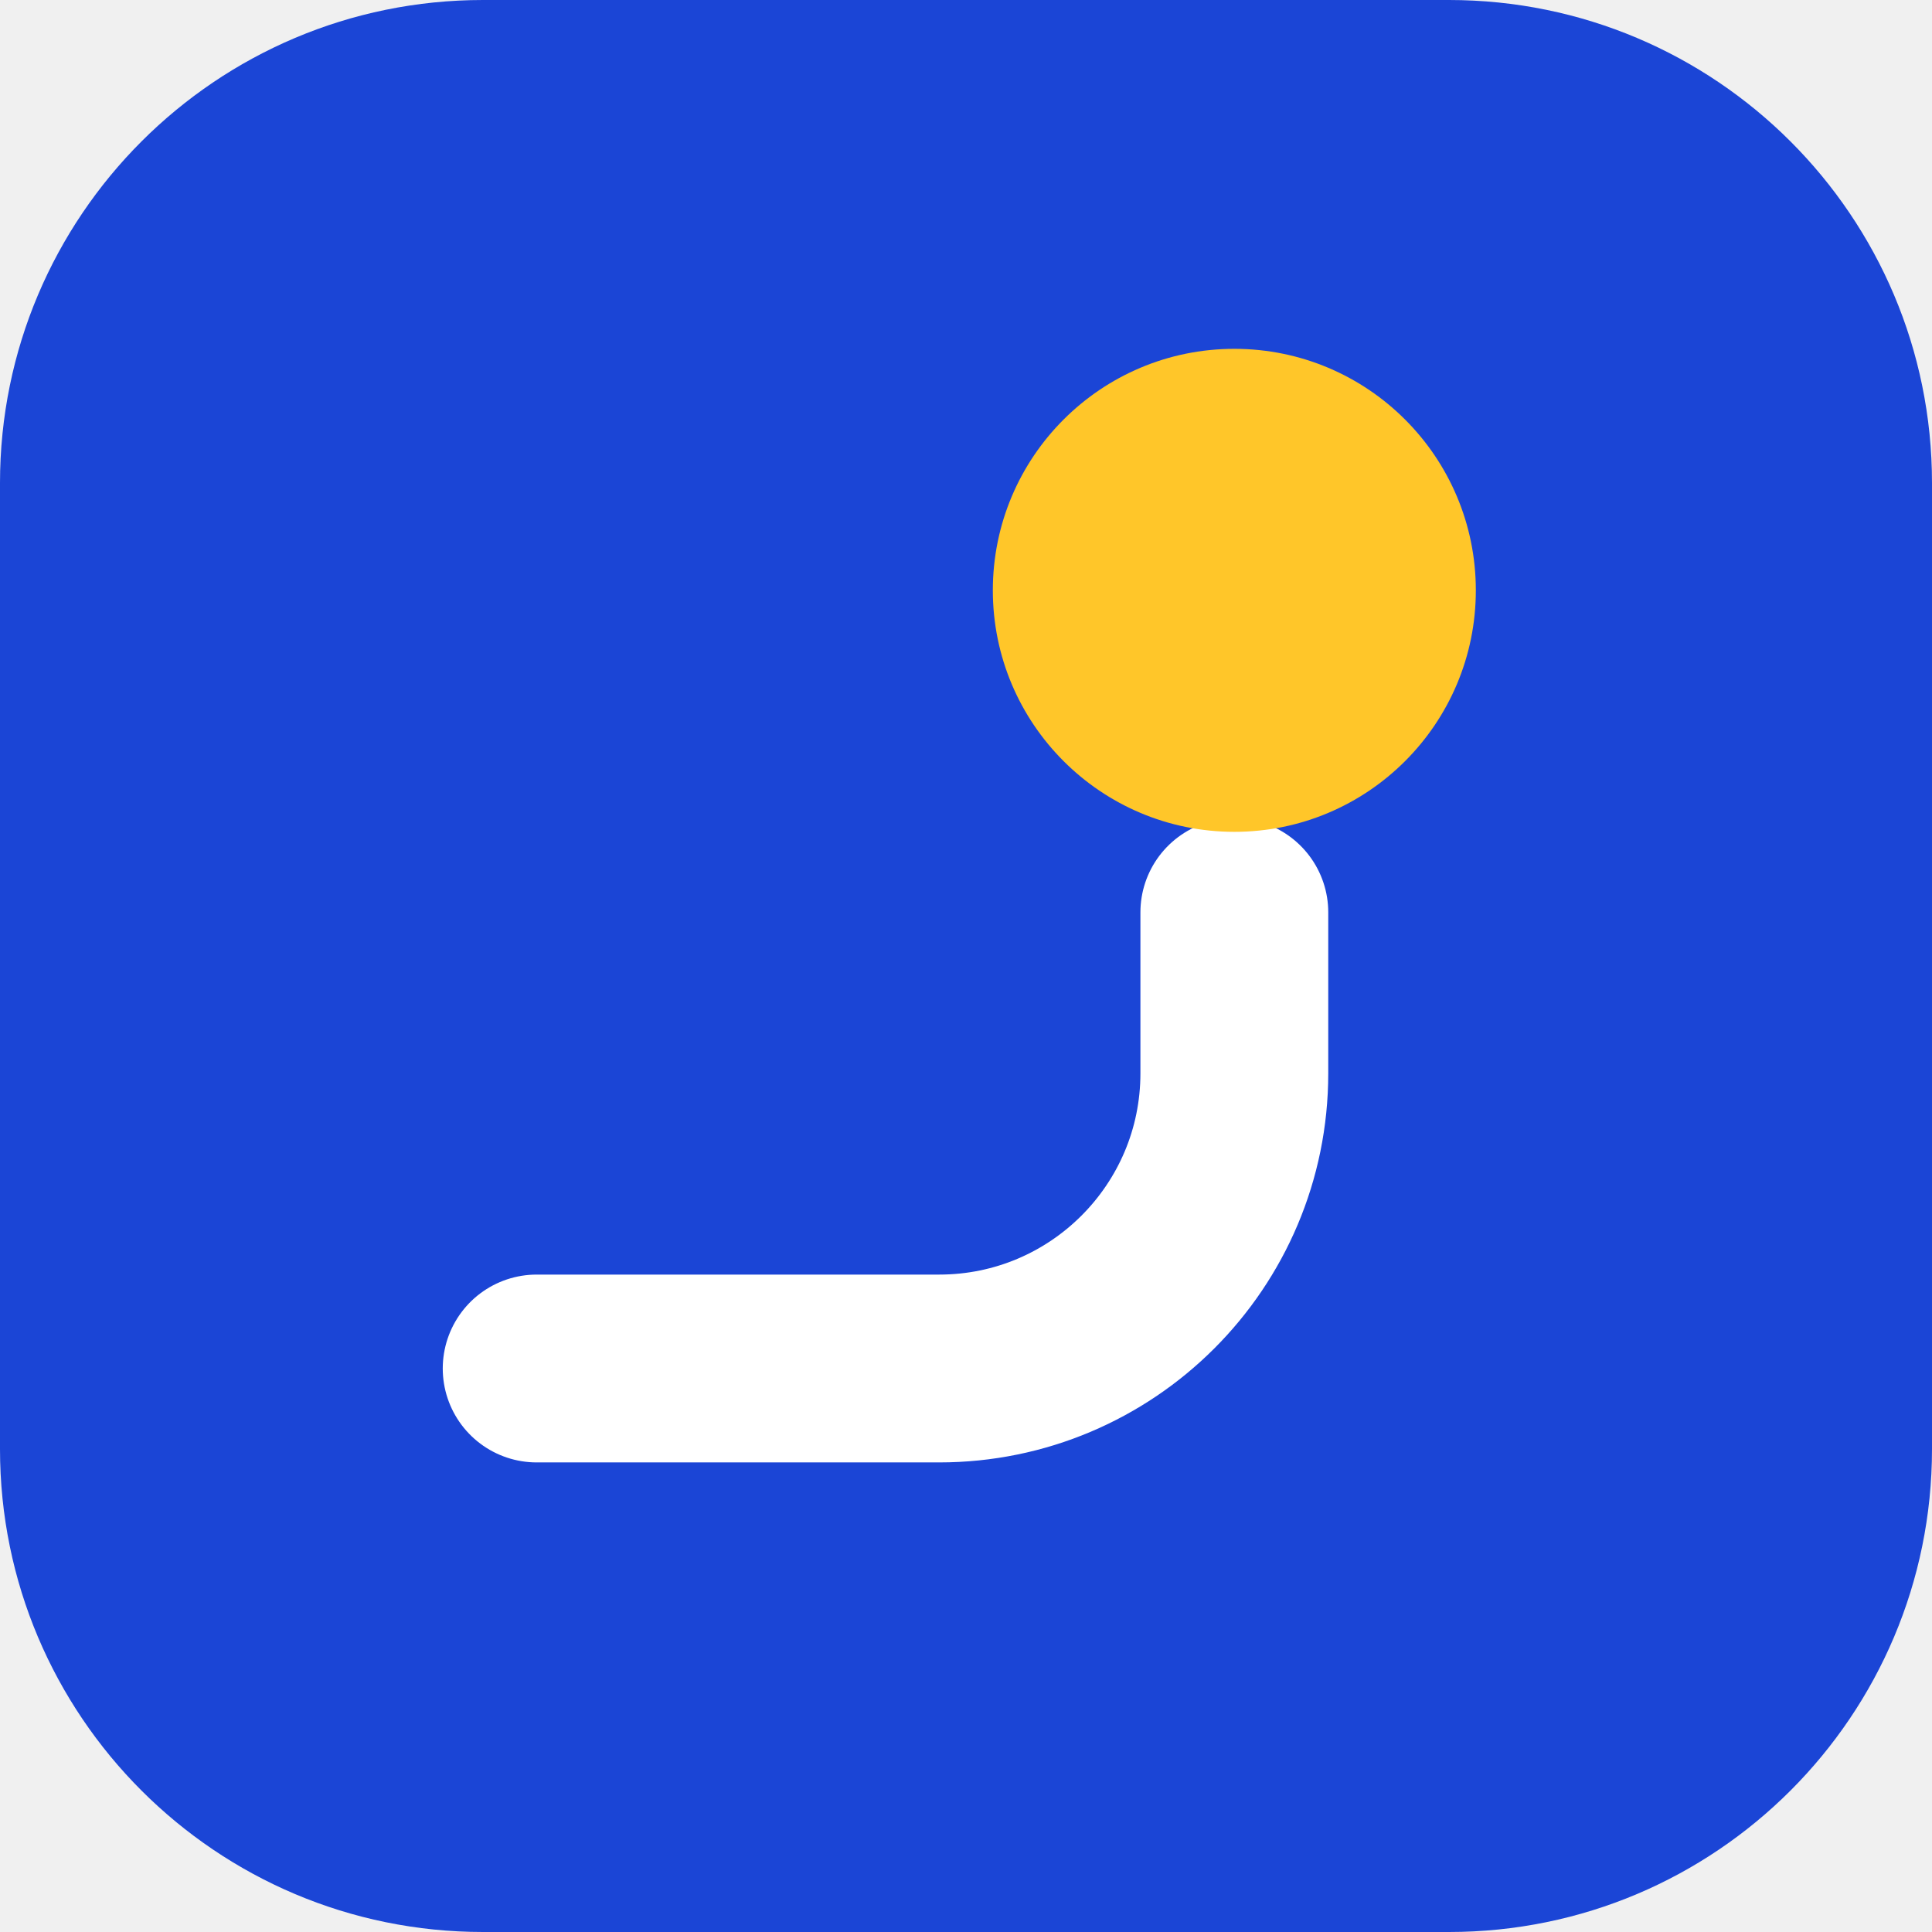
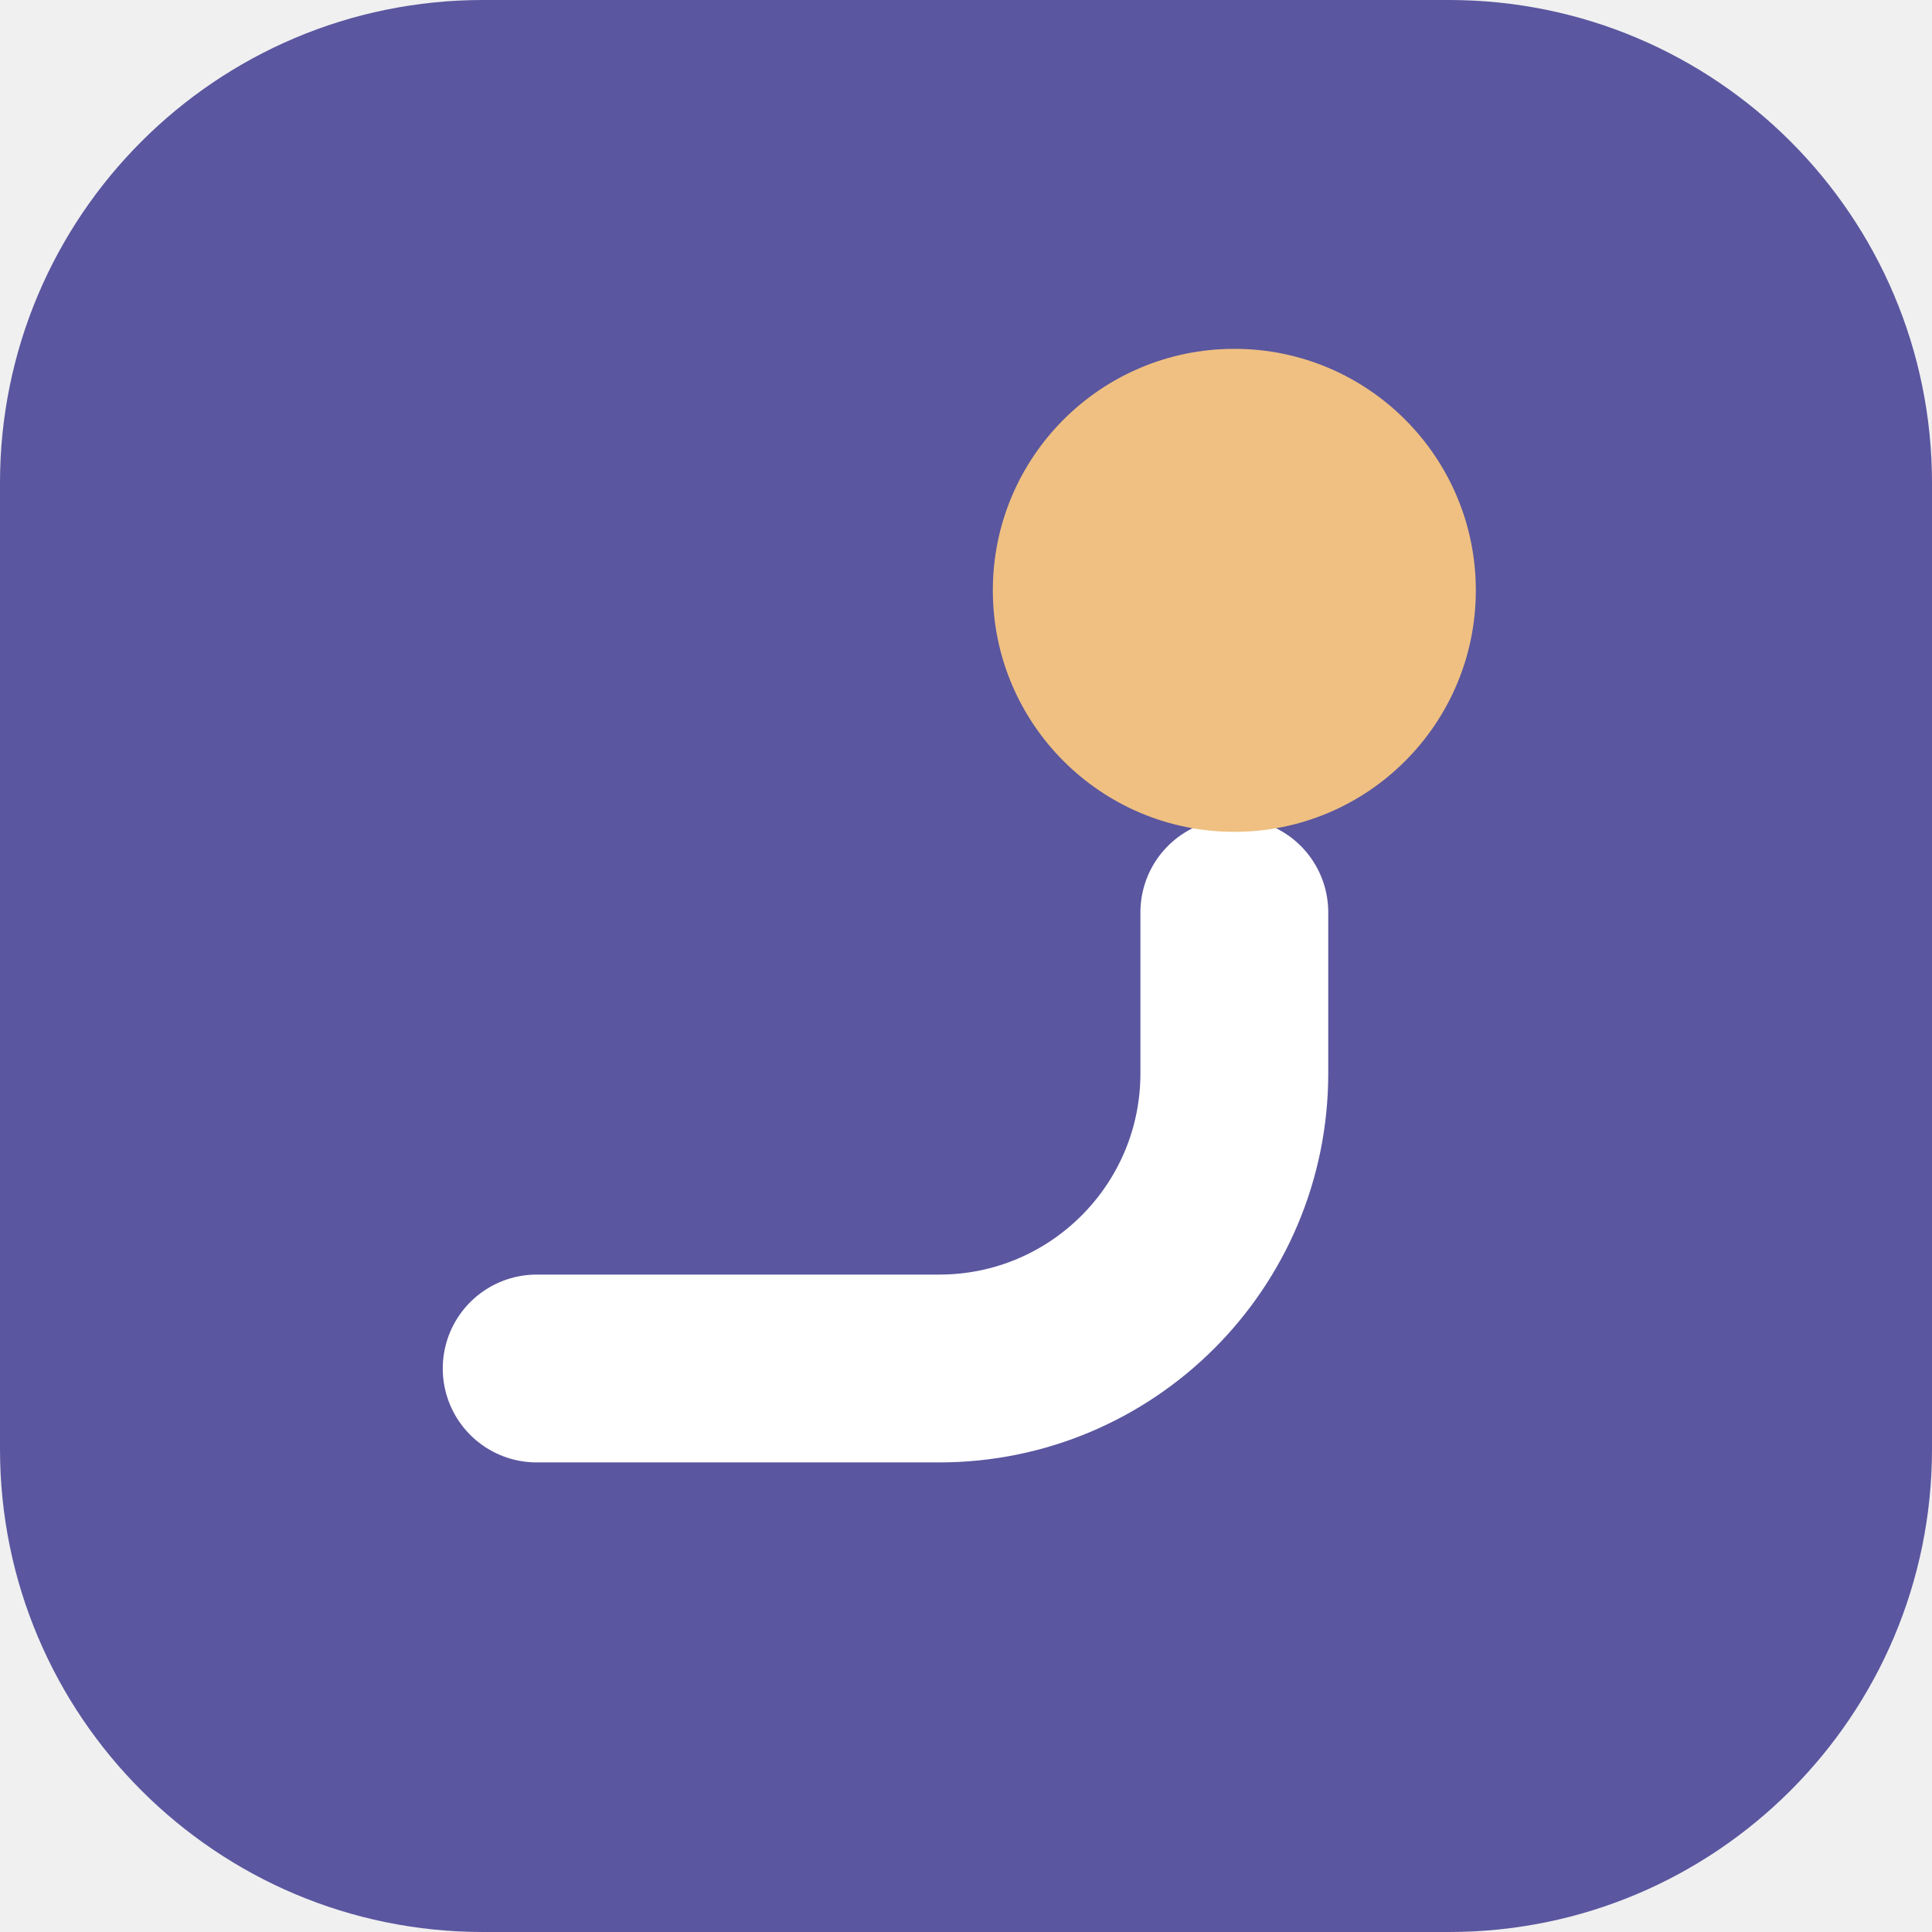
<svg xmlns="http://www.w3.org/2000/svg" viewBox="0 0 36 36">
-   <rect width="36" height="36" rx="9" fill="#1b45d6" />
+   <rect width="36" height="36" rx="9" fill="#5a569f" />
  <path d="M10 25.5h7.5a5.5 5.5 0 0 0 5.5-5.5v-3" fill="none" stroke="#fff" stroke-width="3.5" stroke-linecap="round" />
-   <circle cx="23" cy="11" r="4.5" fill="#ffc629" />
+   <circle cx="23" cy="11" r="4.5" fill="#efc081" />
</svg>
